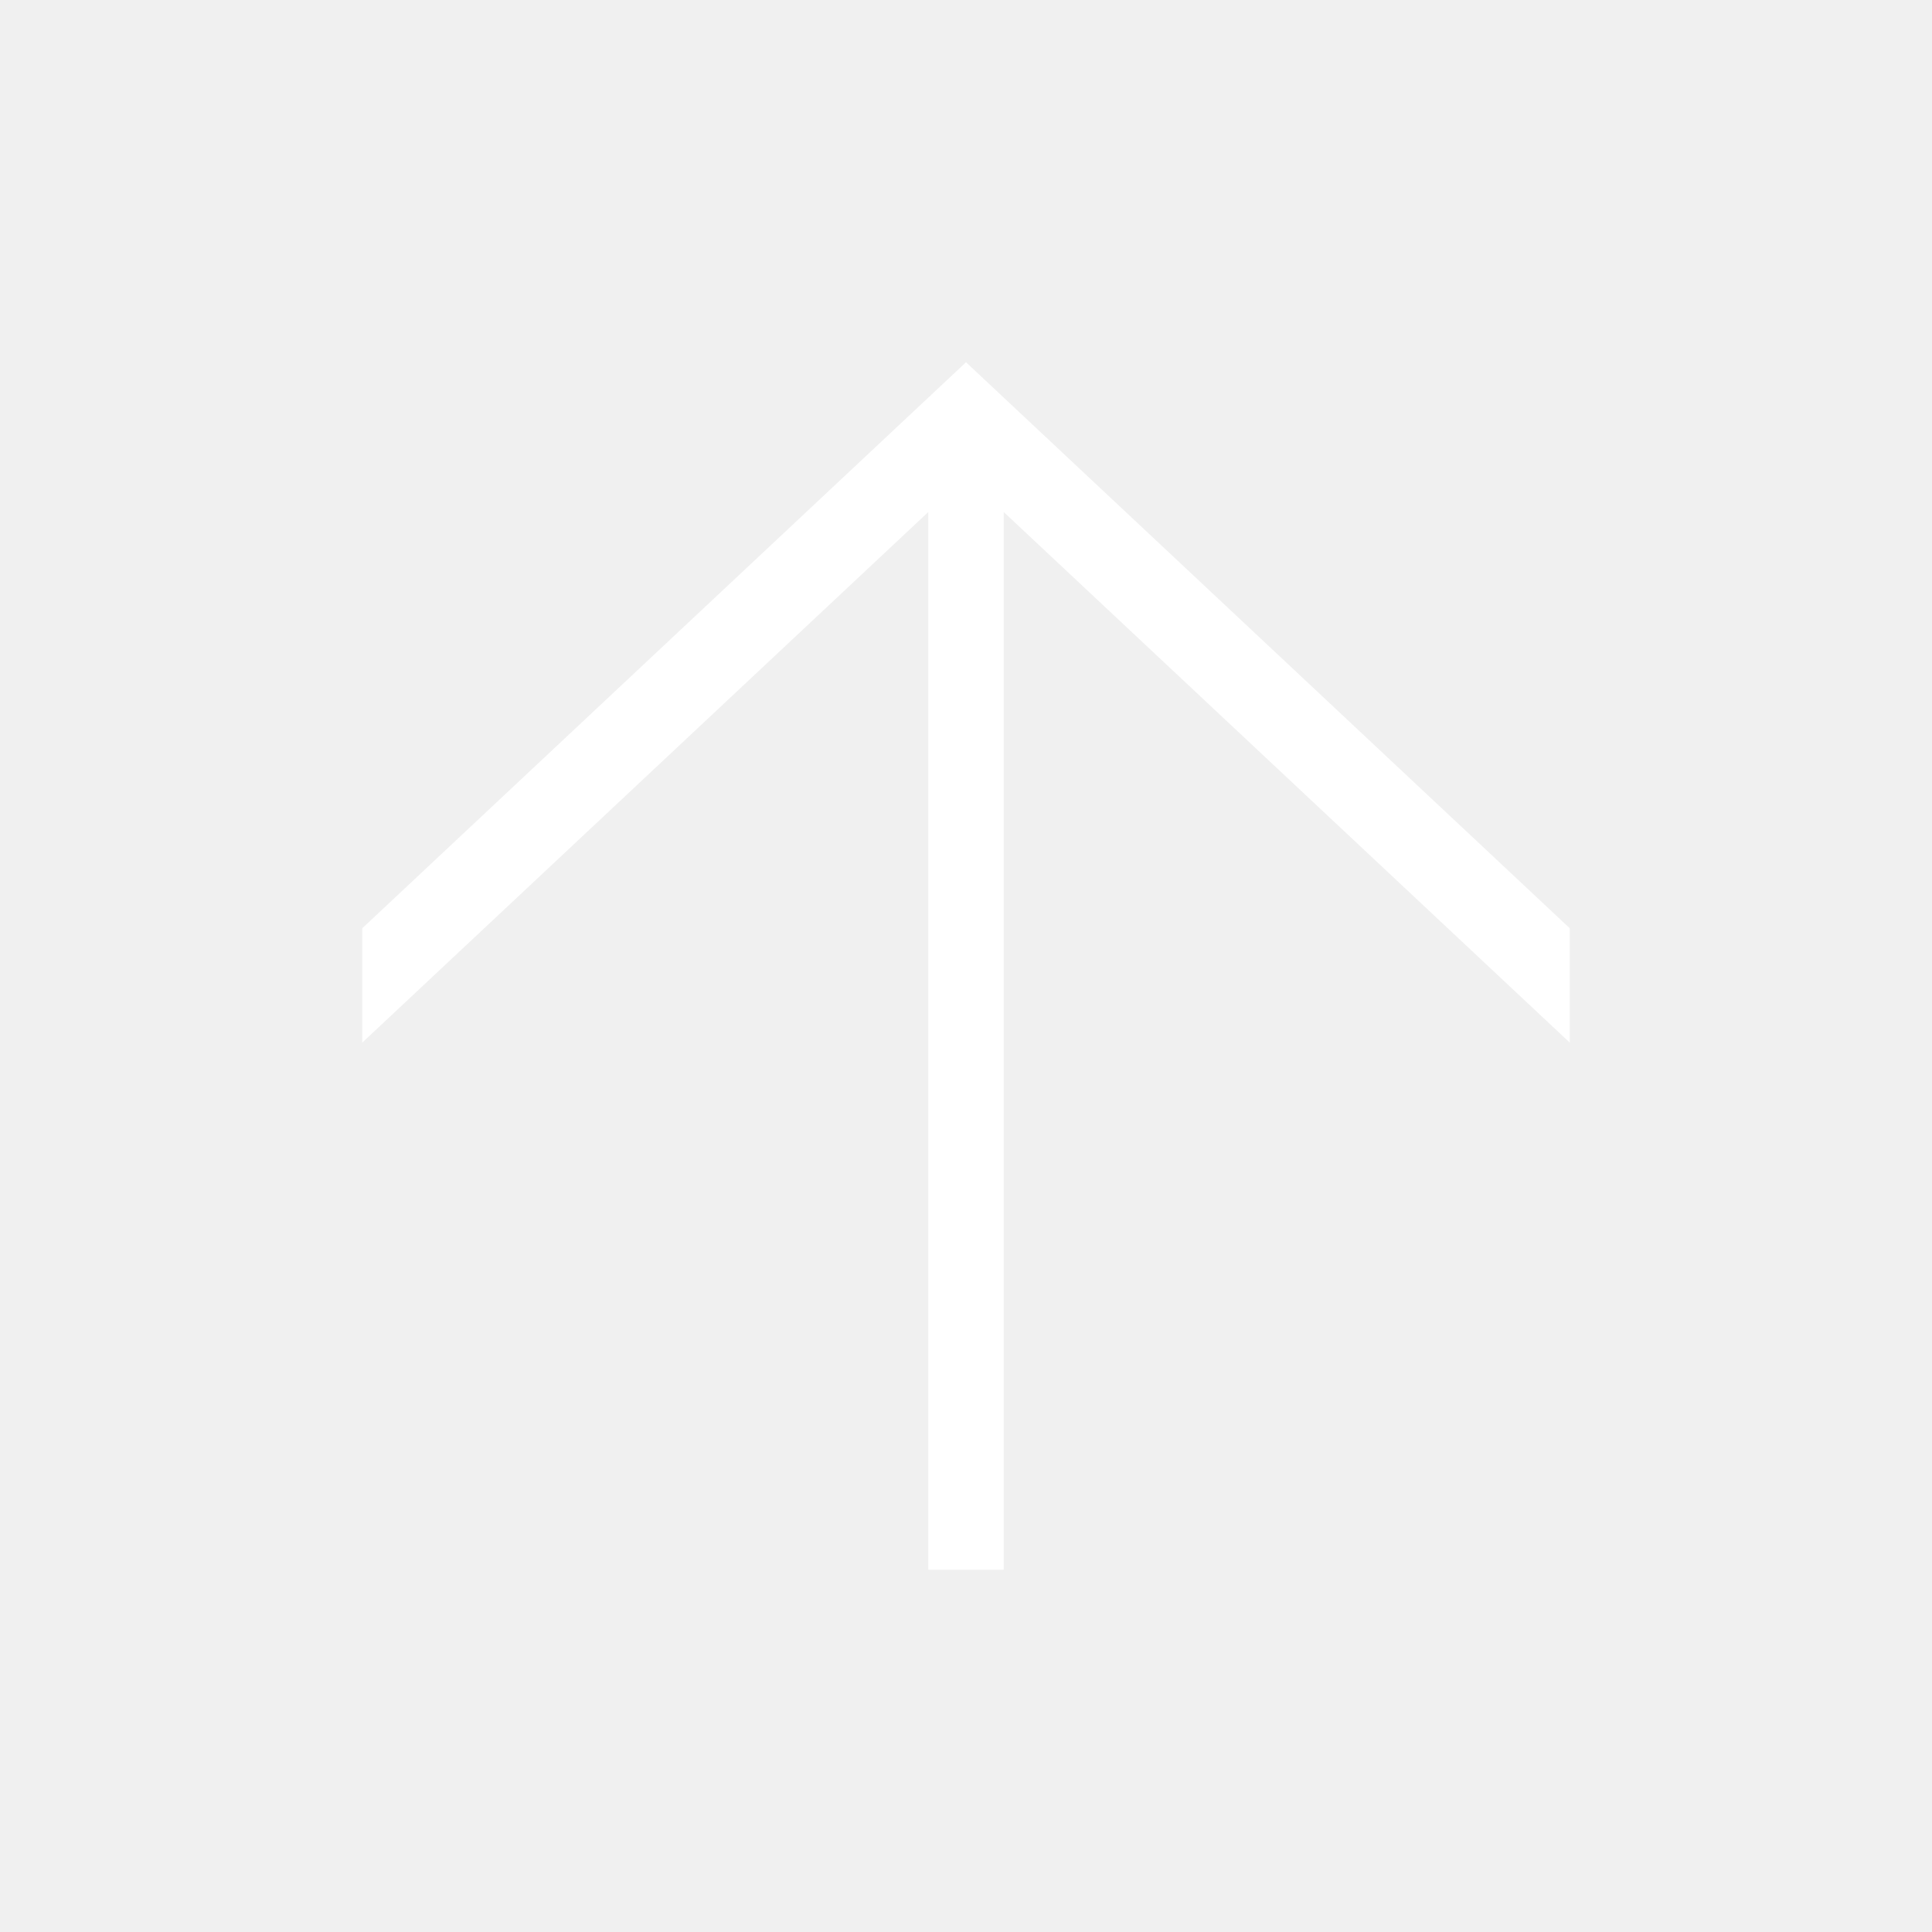
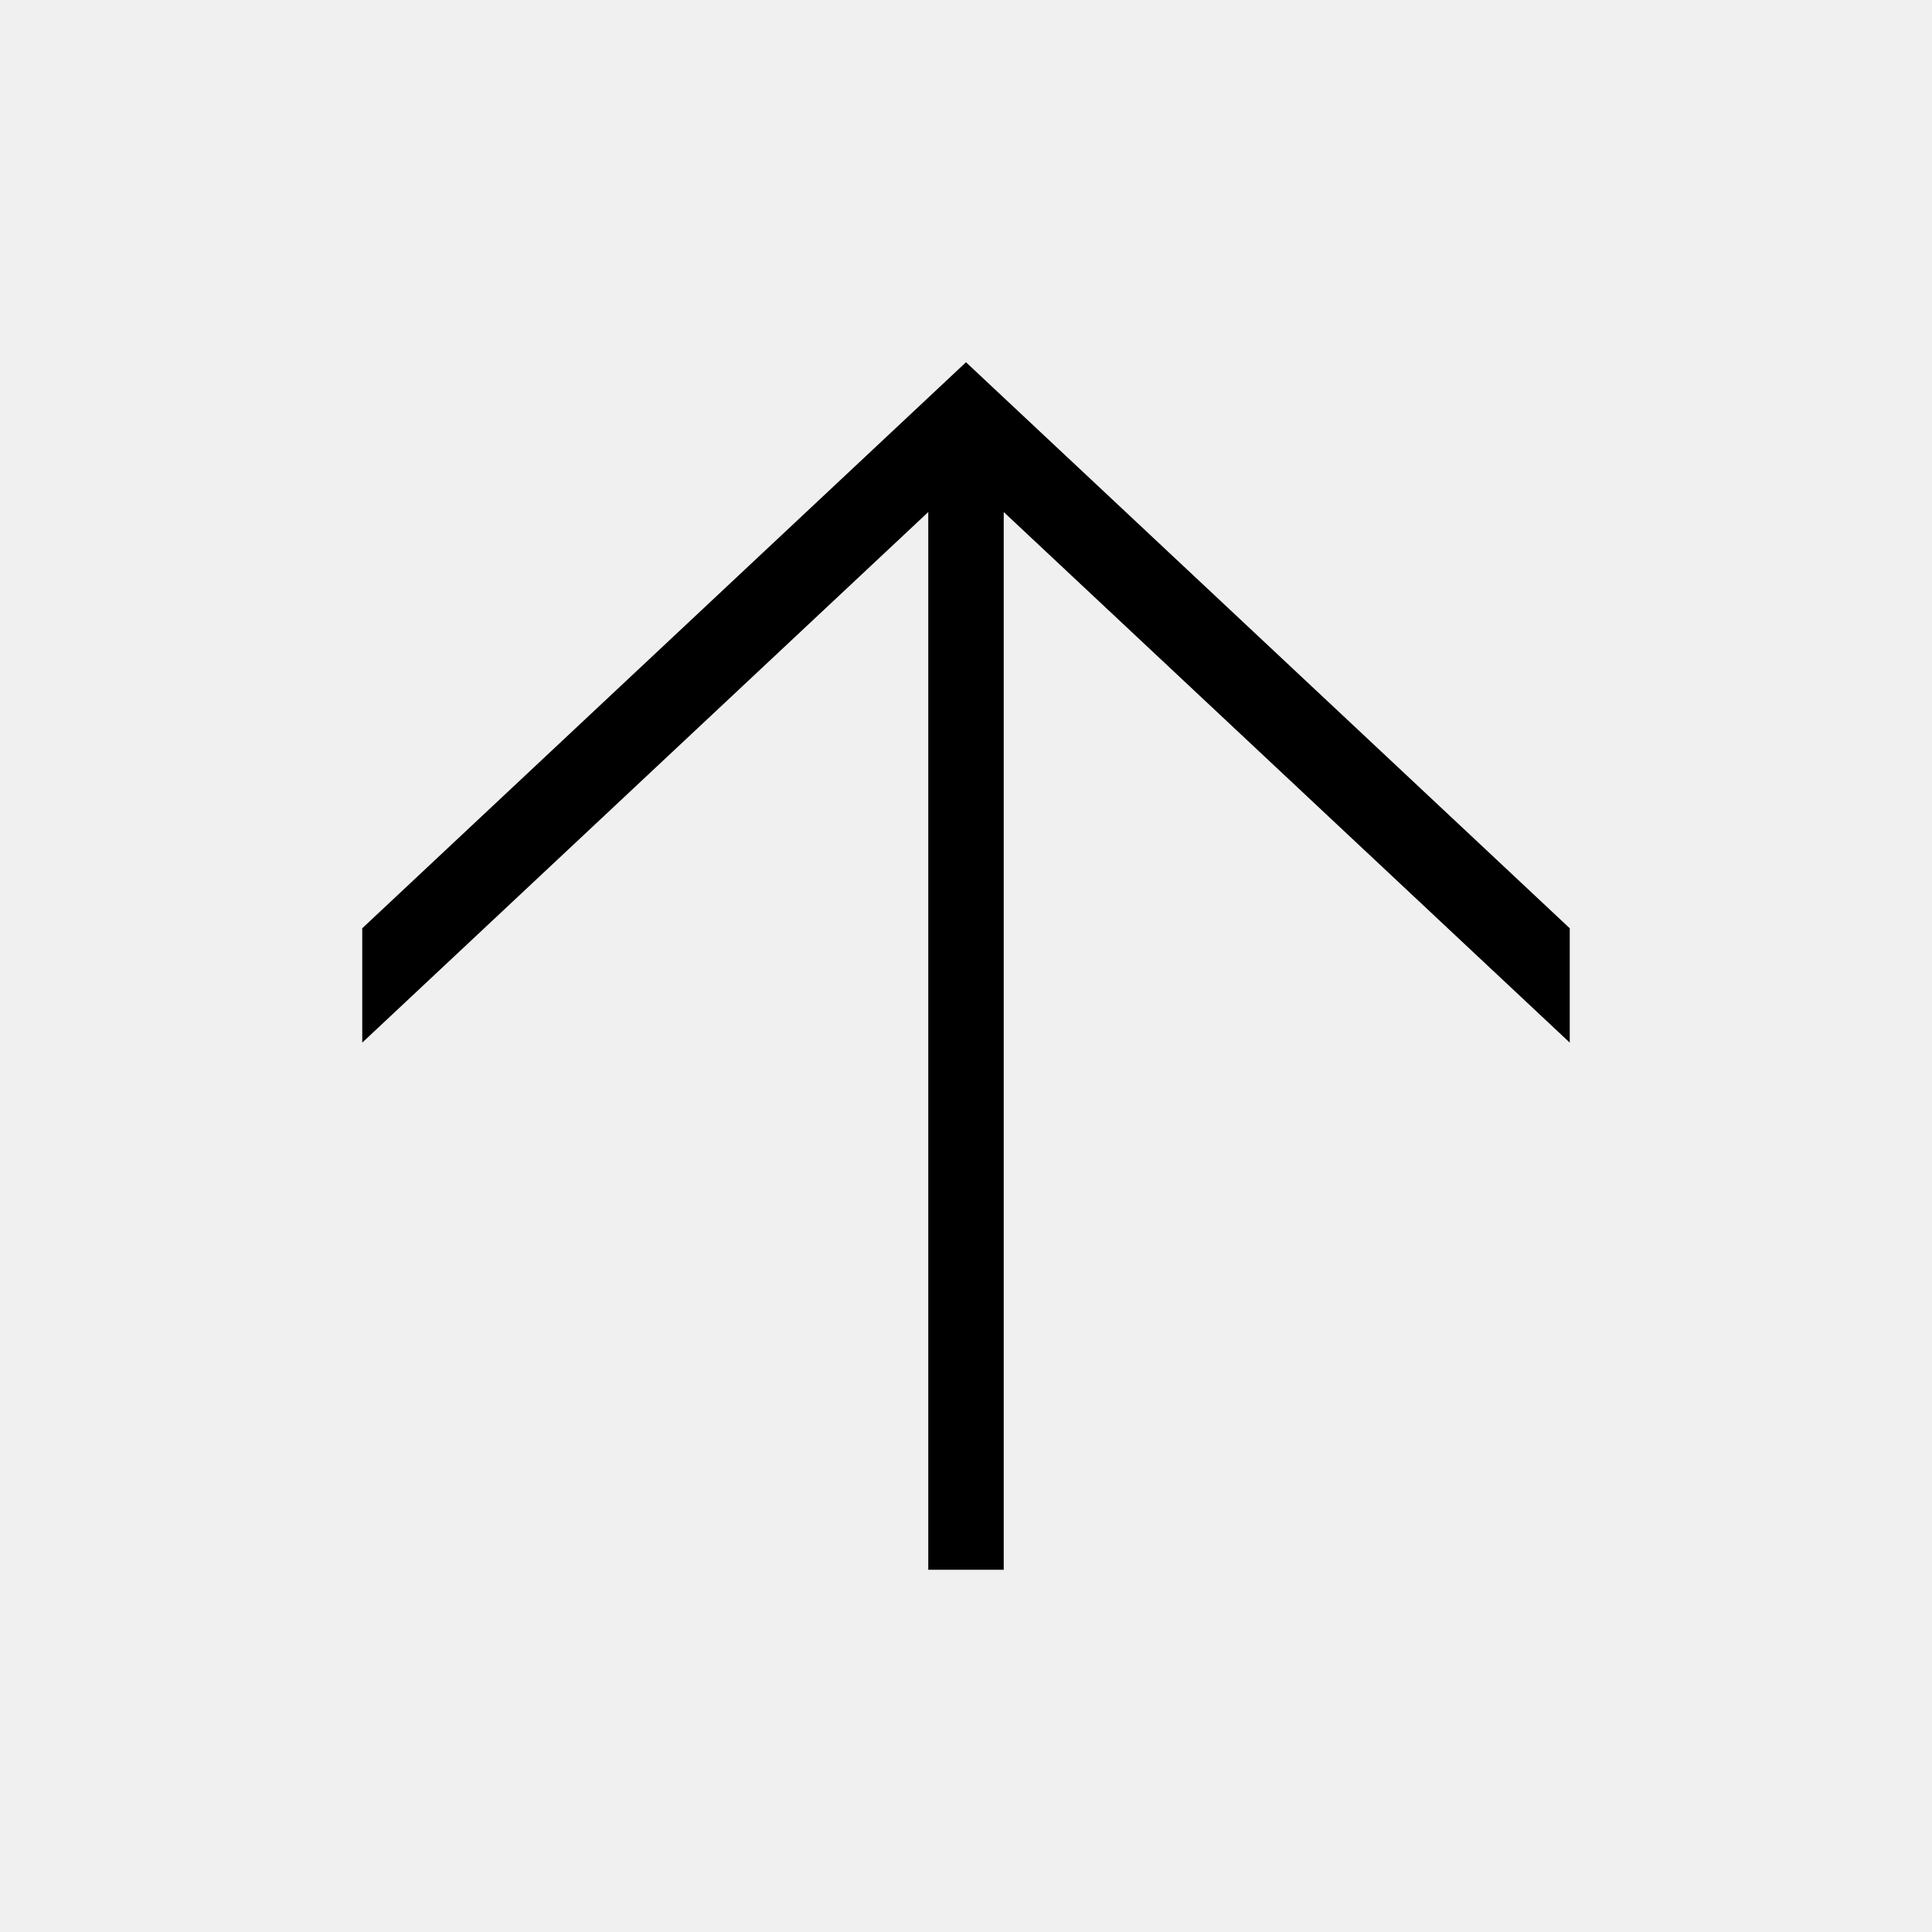
<svg xmlns="http://www.w3.org/2000/svg" width="32px" height="32px" viewBox="0 0 32 32" version="1.1">
-   <g fill-rule="nonzero" fill="#ffffff" transform="translate(6, 6)">
+   <g fill-rule="nonzero" fill="#000000" transform="translate(6, 6)">
    <polygon points="20 9.375 10 0 0 9.375 0 11.269 9.375 2.481 9.375 20 10.625 20 10.625 2.481 20 11.269" />
  </g>
</svg>
